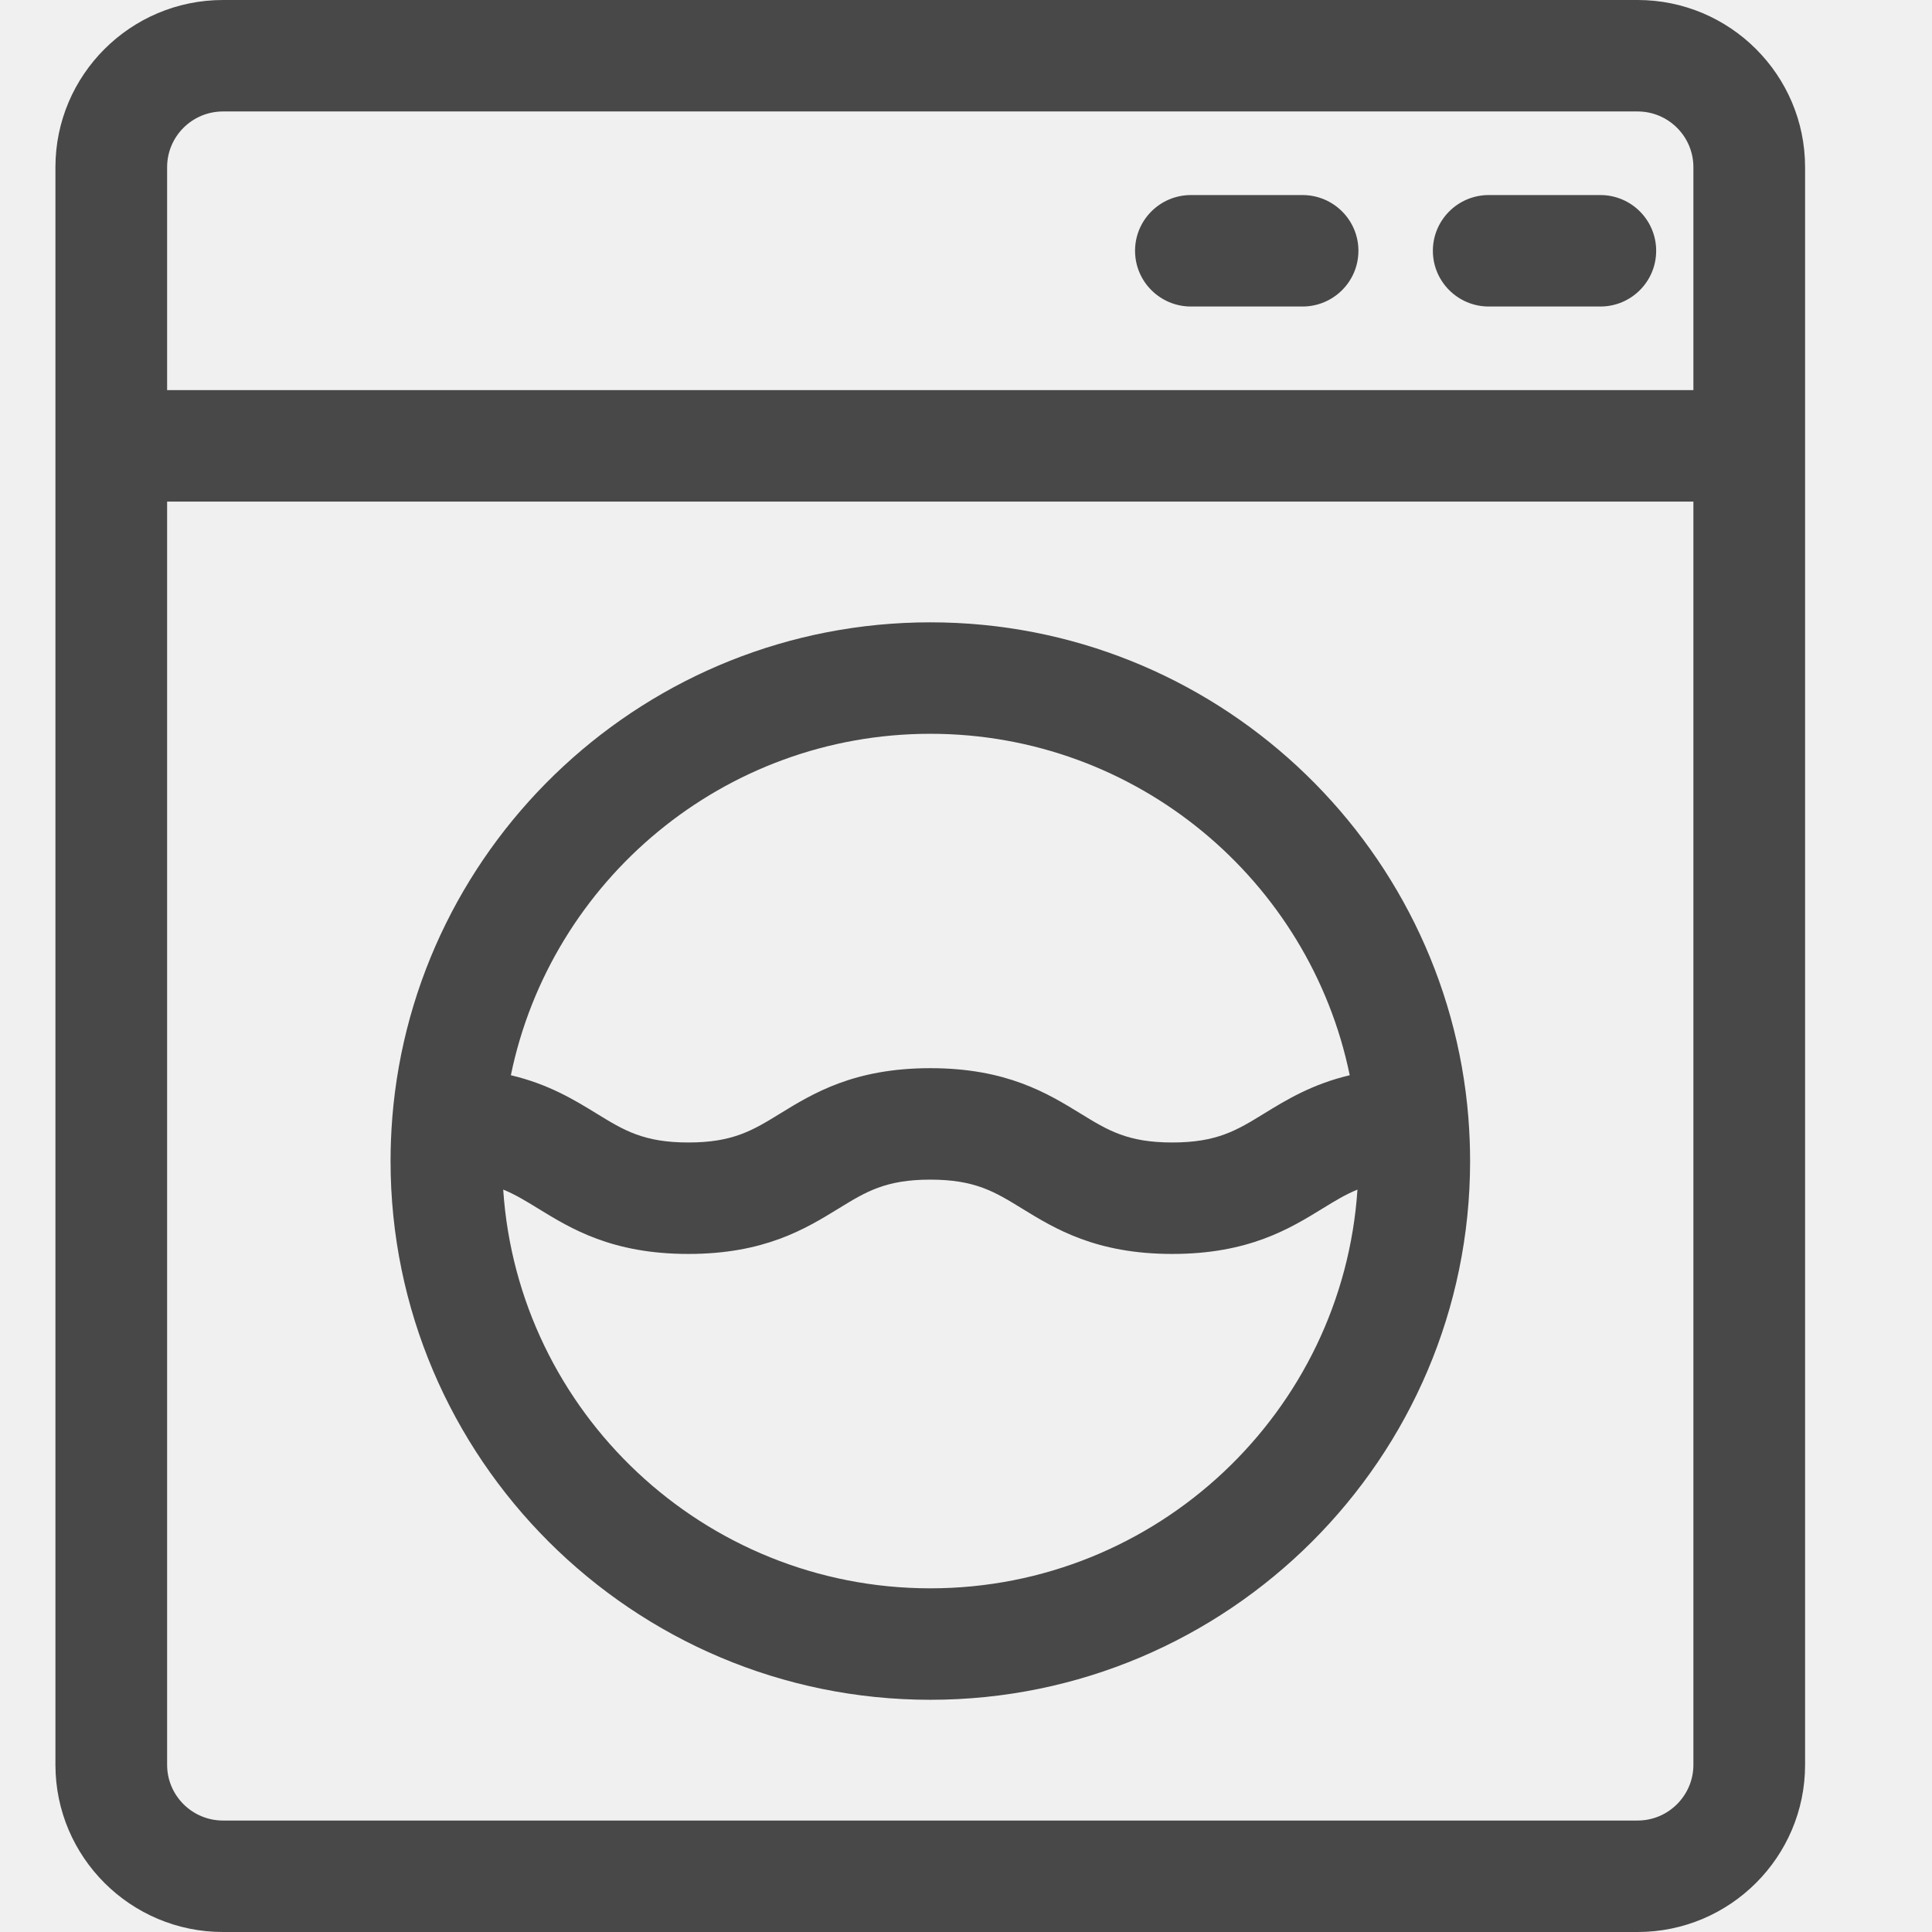
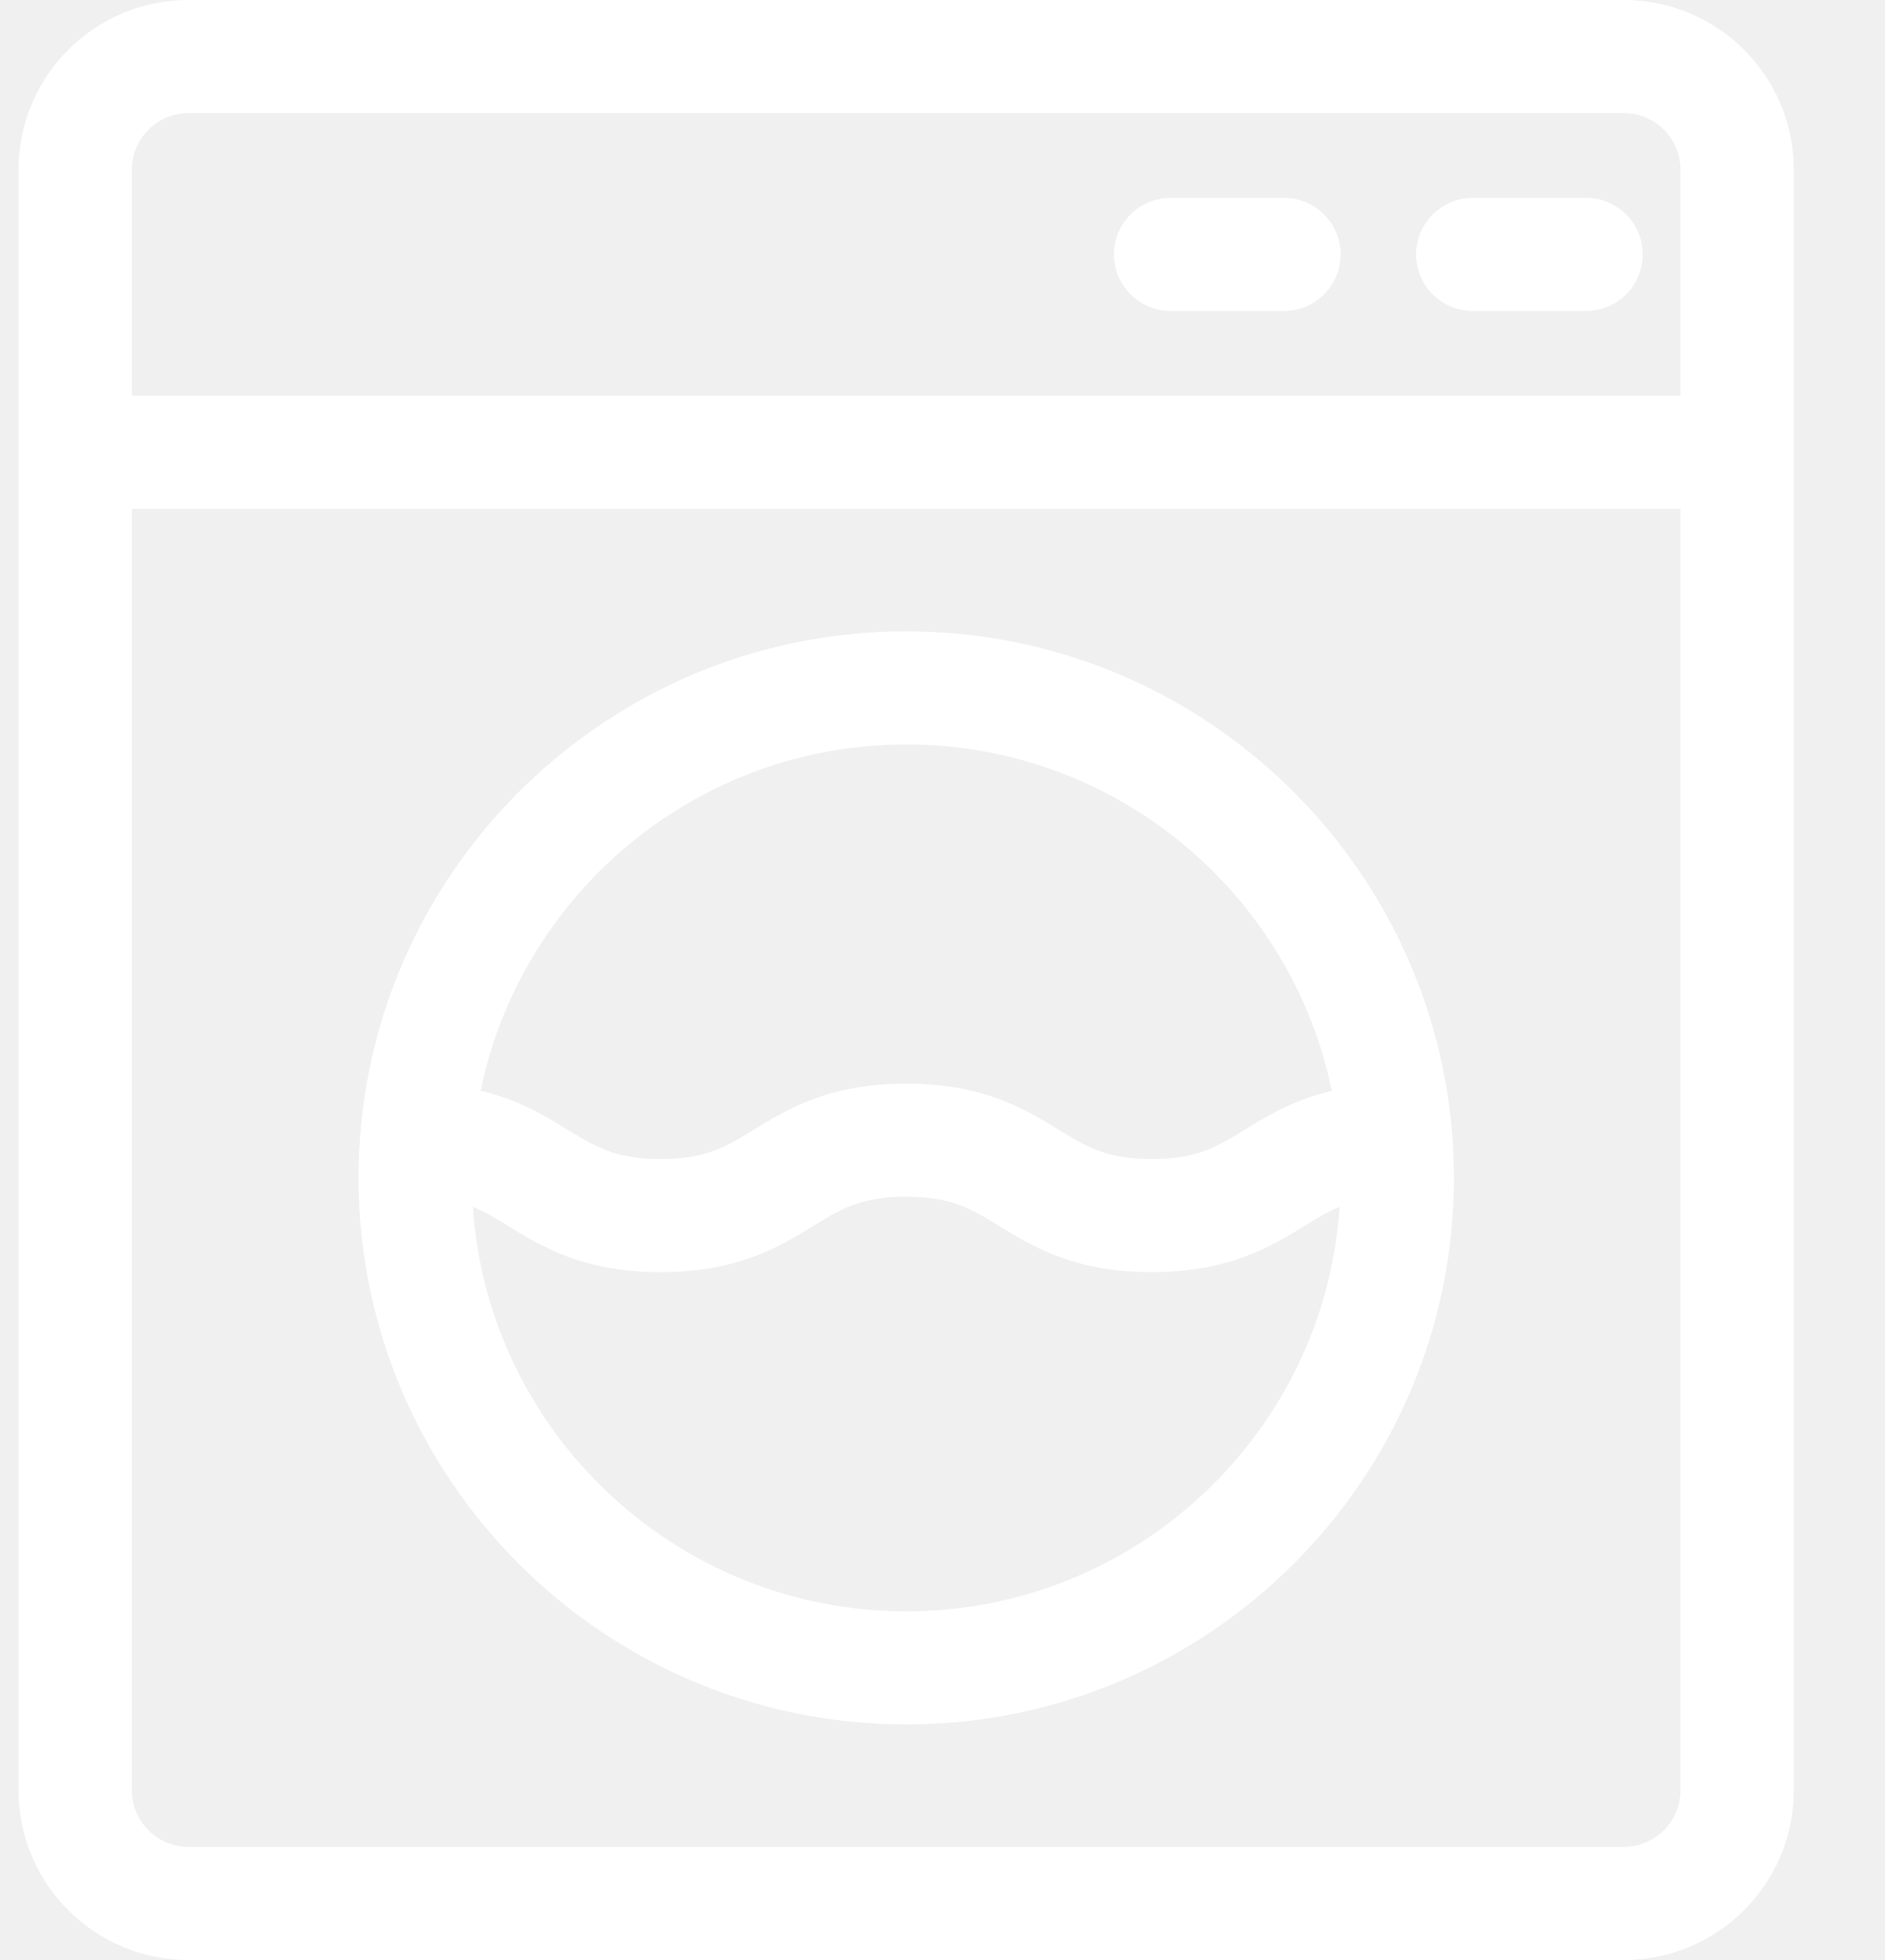
- <svg xmlns="http://www.w3.org/2000/svg" width="33px" height="33px" viewBox="0 0 25 26" fill="none">
-   <path d="M21.538 0H2.501C1.257 0 0.246 1.009 0.246 2.25V23.75C0.246 24.991 1.257 26 2.501 26H21.538C22.781 26 23.792 24.991 23.792 23.75V2.25C23.792 1.009 22.781 0 21.538 0V0ZM1.749 2.25C1.749 1.836 2.086 1.5 2.501 1.5H21.538C21.952 1.5 22.289 1.836 22.289 2.25V5.25H1.749V2.25ZM22.289 23.75C22.289 24.163 21.952 24.5 21.538 24.5H2.501C2.086 24.5 1.749 24.163 1.749 23.75V6.75H22.289V23.75Z" fill="#484848" />
-   <path d="M17.029 2.625H15.527C15.112 2.625 14.775 2.961 14.775 3.375C14.775 3.789 15.112 4.125 15.527 4.125H17.029C17.444 4.125 17.781 3.789 17.781 3.375C17.781 2.961 17.444 2.625 17.029 2.625Z" fill="#484848" />
-   <path d="M21.037 2.625H19.535C19.12 2.625 18.783 2.961 18.783 3.375C18.783 3.789 19.12 4.125 19.535 4.125H21.037C21.452 4.125 21.788 3.789 21.788 3.375C21.788 2.961 21.452 2.625 21.037 2.625Z" fill="#484848" />
-   <path d="M4.756 15.625C4.756 19.623 8.014 22.875 12.02 22.875C16.026 22.875 19.284 19.623 19.284 15.625C19.284 15.43 19.276 15.238 19.261 15.047C19.261 15.046 19.261 15.045 19.261 15.044C18.963 11.317 15.83 8.375 12.02 8.375C8.21 8.375 5.077 11.317 4.779 15.044C4.779 15.045 4.779 15.046 4.779 15.047C4.764 15.238 4.756 15.43 4.756 15.625ZM12.02 21.375C8.972 21.375 6.47 19.001 6.272 16.009C6.434 16.075 6.578 16.163 6.742 16.264C7.185 16.536 7.737 16.875 8.764 16.875C9.79 16.875 10.342 16.536 10.785 16.264C11.153 16.038 11.418 15.875 12.02 15.875C12.621 15.875 12.887 16.038 13.254 16.264C13.697 16.536 14.249 16.875 15.276 16.875C16.303 16.875 16.855 16.536 17.298 16.264C17.462 16.163 17.606 16.075 17.768 16.009C17.57 19.001 15.068 21.375 12.02 21.375ZM12.02 9.875C14.8 9.875 17.127 11.851 17.664 14.47C17.157 14.59 16.809 14.803 16.511 14.986C16.143 15.212 15.878 15.375 15.276 15.375C14.675 15.375 14.409 15.212 14.042 14.986C13.598 14.714 13.047 14.375 12.02 14.375C10.993 14.375 10.441 14.714 9.998 14.986C9.63 15.212 9.365 15.375 8.764 15.375C8.162 15.375 7.897 15.212 7.529 14.986C7.231 14.803 6.883 14.59 6.375 14.47C6.913 11.851 9.24 9.875 12.02 9.875Z" fill="#484848" />
+ <svg xmlns="http://www.w3.org/2000/svg" width="25" height="26" viewBox="0 0 25 26" fill="none">
+   <path d="M21.538 0H2.501C1.257 0 0.246 1.009 0.246 2.25V23.75C0.246 24.991 1.257 26 2.501 26H21.538C22.781 26 23.792 24.991 23.792 23.75V2.25C23.792 1.009 22.781 0 21.538 0V0ZM1.749 2.25C1.749 1.836 2.086 1.5 2.501 1.5H21.538C21.952 1.5 22.289 1.836 22.289 2.25V5.25H1.749V2.25ZM22.289 23.75C22.289 24.163 21.952 24.5 21.538 24.5H2.501C2.086 24.5 1.749 24.163 1.749 23.75V6.75H22.289V23.75Z" fill="white" />
+   <path d="M17.029 2.625H15.527C15.112 2.625 14.775 2.961 14.775 3.375C14.775 3.789 15.112 4.125 15.527 4.125H17.029C17.444 4.125 17.781 3.789 17.781 3.375C17.781 2.961 17.444 2.625 17.029 2.625Z" fill="white" />
+   <path d="M21.037 2.625H19.535C19.12 2.625 18.783 2.961 18.783 3.375C18.783 3.789 19.12 4.125 19.535 4.125H21.037C21.452 4.125 21.788 3.789 21.788 3.375C21.788 2.961 21.452 2.625 21.037 2.625Z" fill="white" />
+   <path d="M4.756 15.625C4.756 19.623 8.014 22.875 12.02 22.875C16.026 22.875 19.284 19.623 19.284 15.625C19.284 15.43 19.276 15.238 19.261 15.047C19.261 15.046 19.261 15.045 19.261 15.044C18.963 11.317 15.83 8.375 12.02 8.375C8.21 8.375 5.077 11.317 4.779 15.044C4.779 15.045 4.779 15.046 4.779 15.047C4.764 15.238 4.756 15.43 4.756 15.625ZM12.02 21.375C8.972 21.375 6.47 19.001 6.272 16.009C6.434 16.075 6.578 16.163 6.742 16.264C7.185 16.536 7.737 16.875 8.764 16.875C9.79 16.875 10.342 16.536 10.785 16.264C11.153 16.038 11.418 15.875 12.02 15.875C12.621 15.875 12.887 16.038 13.254 16.264C13.697 16.536 14.249 16.875 15.276 16.875C16.303 16.875 16.855 16.536 17.298 16.264C17.462 16.163 17.606 16.075 17.768 16.009C17.57 19.001 15.068 21.375 12.02 21.375ZM12.02 9.875C14.8 9.875 17.127 11.851 17.664 14.47C17.157 14.59 16.809 14.803 16.511 14.986C16.143 15.212 15.878 15.375 15.276 15.375C14.675 15.375 14.409 15.212 14.042 14.986C13.598 14.714 13.047 14.375 12.02 14.375C10.993 14.375 10.441 14.714 9.998 14.986C9.63 15.212 9.365 15.375 8.764 15.375C8.162 15.375 7.897 15.212 7.529 14.986C7.231 14.803 6.883 14.59 6.375 14.47C6.913 11.851 9.24 9.875 12.02 9.875Z" fill="white" />
</svg>
